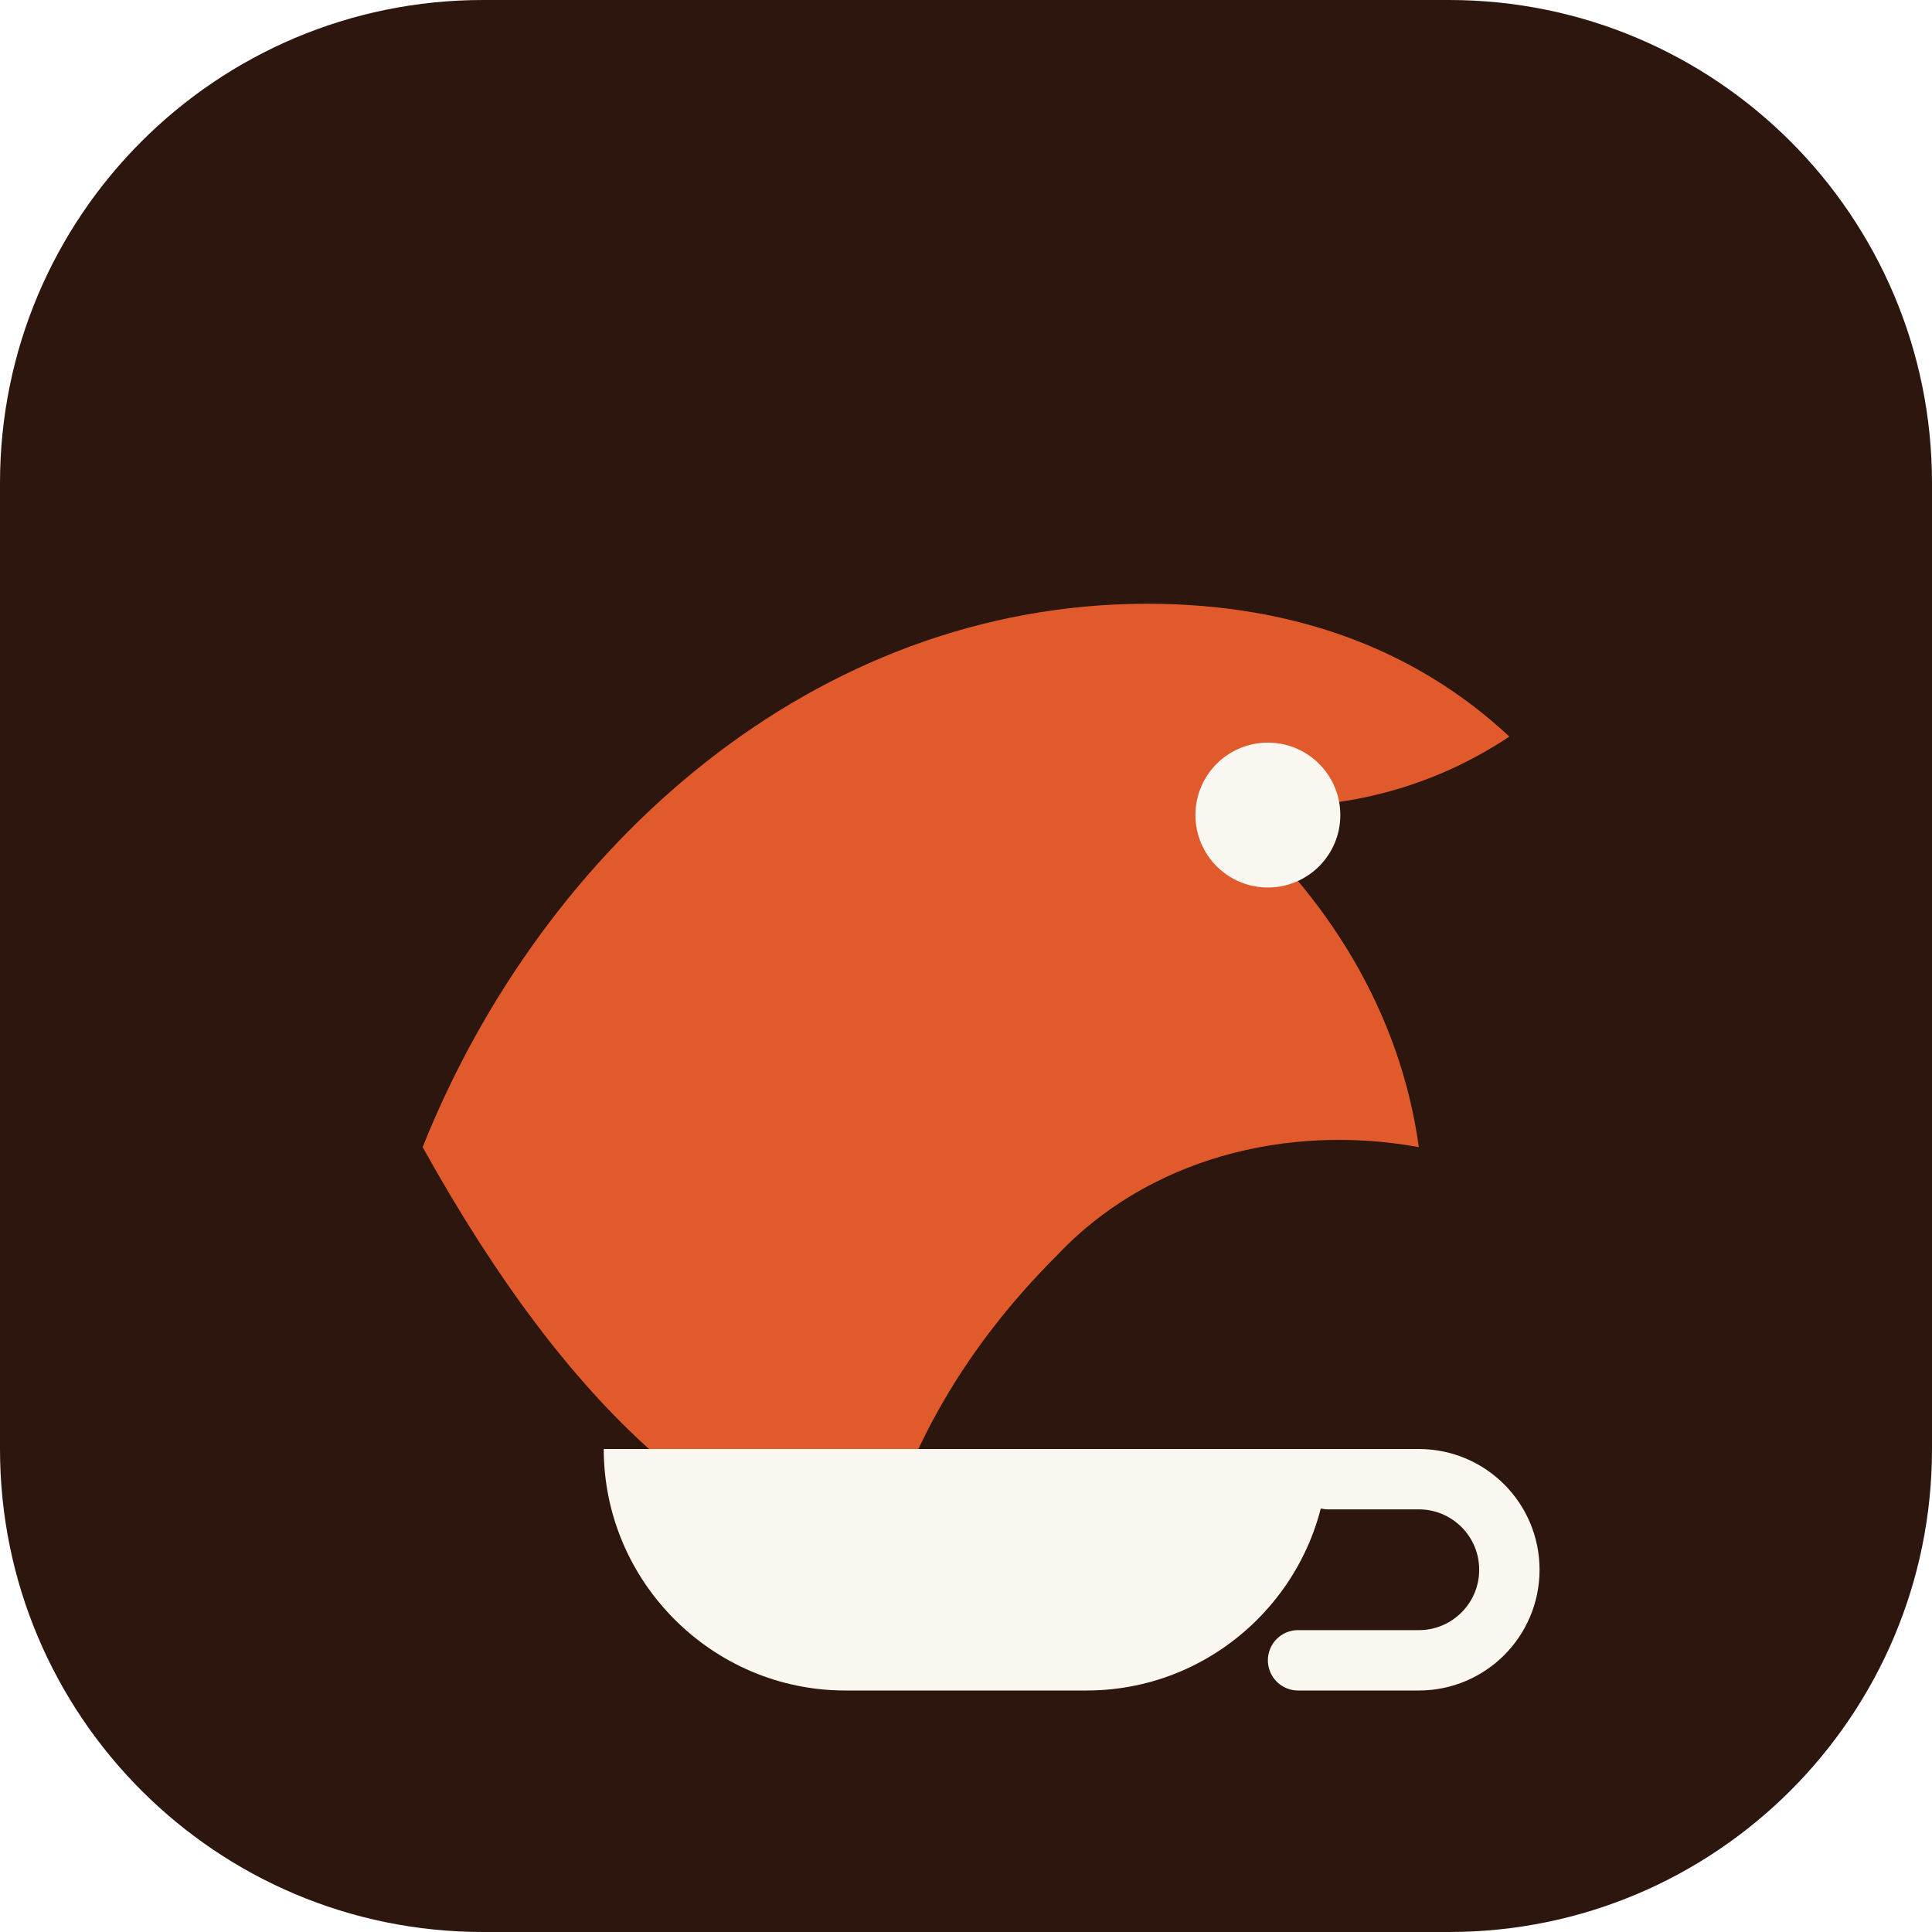
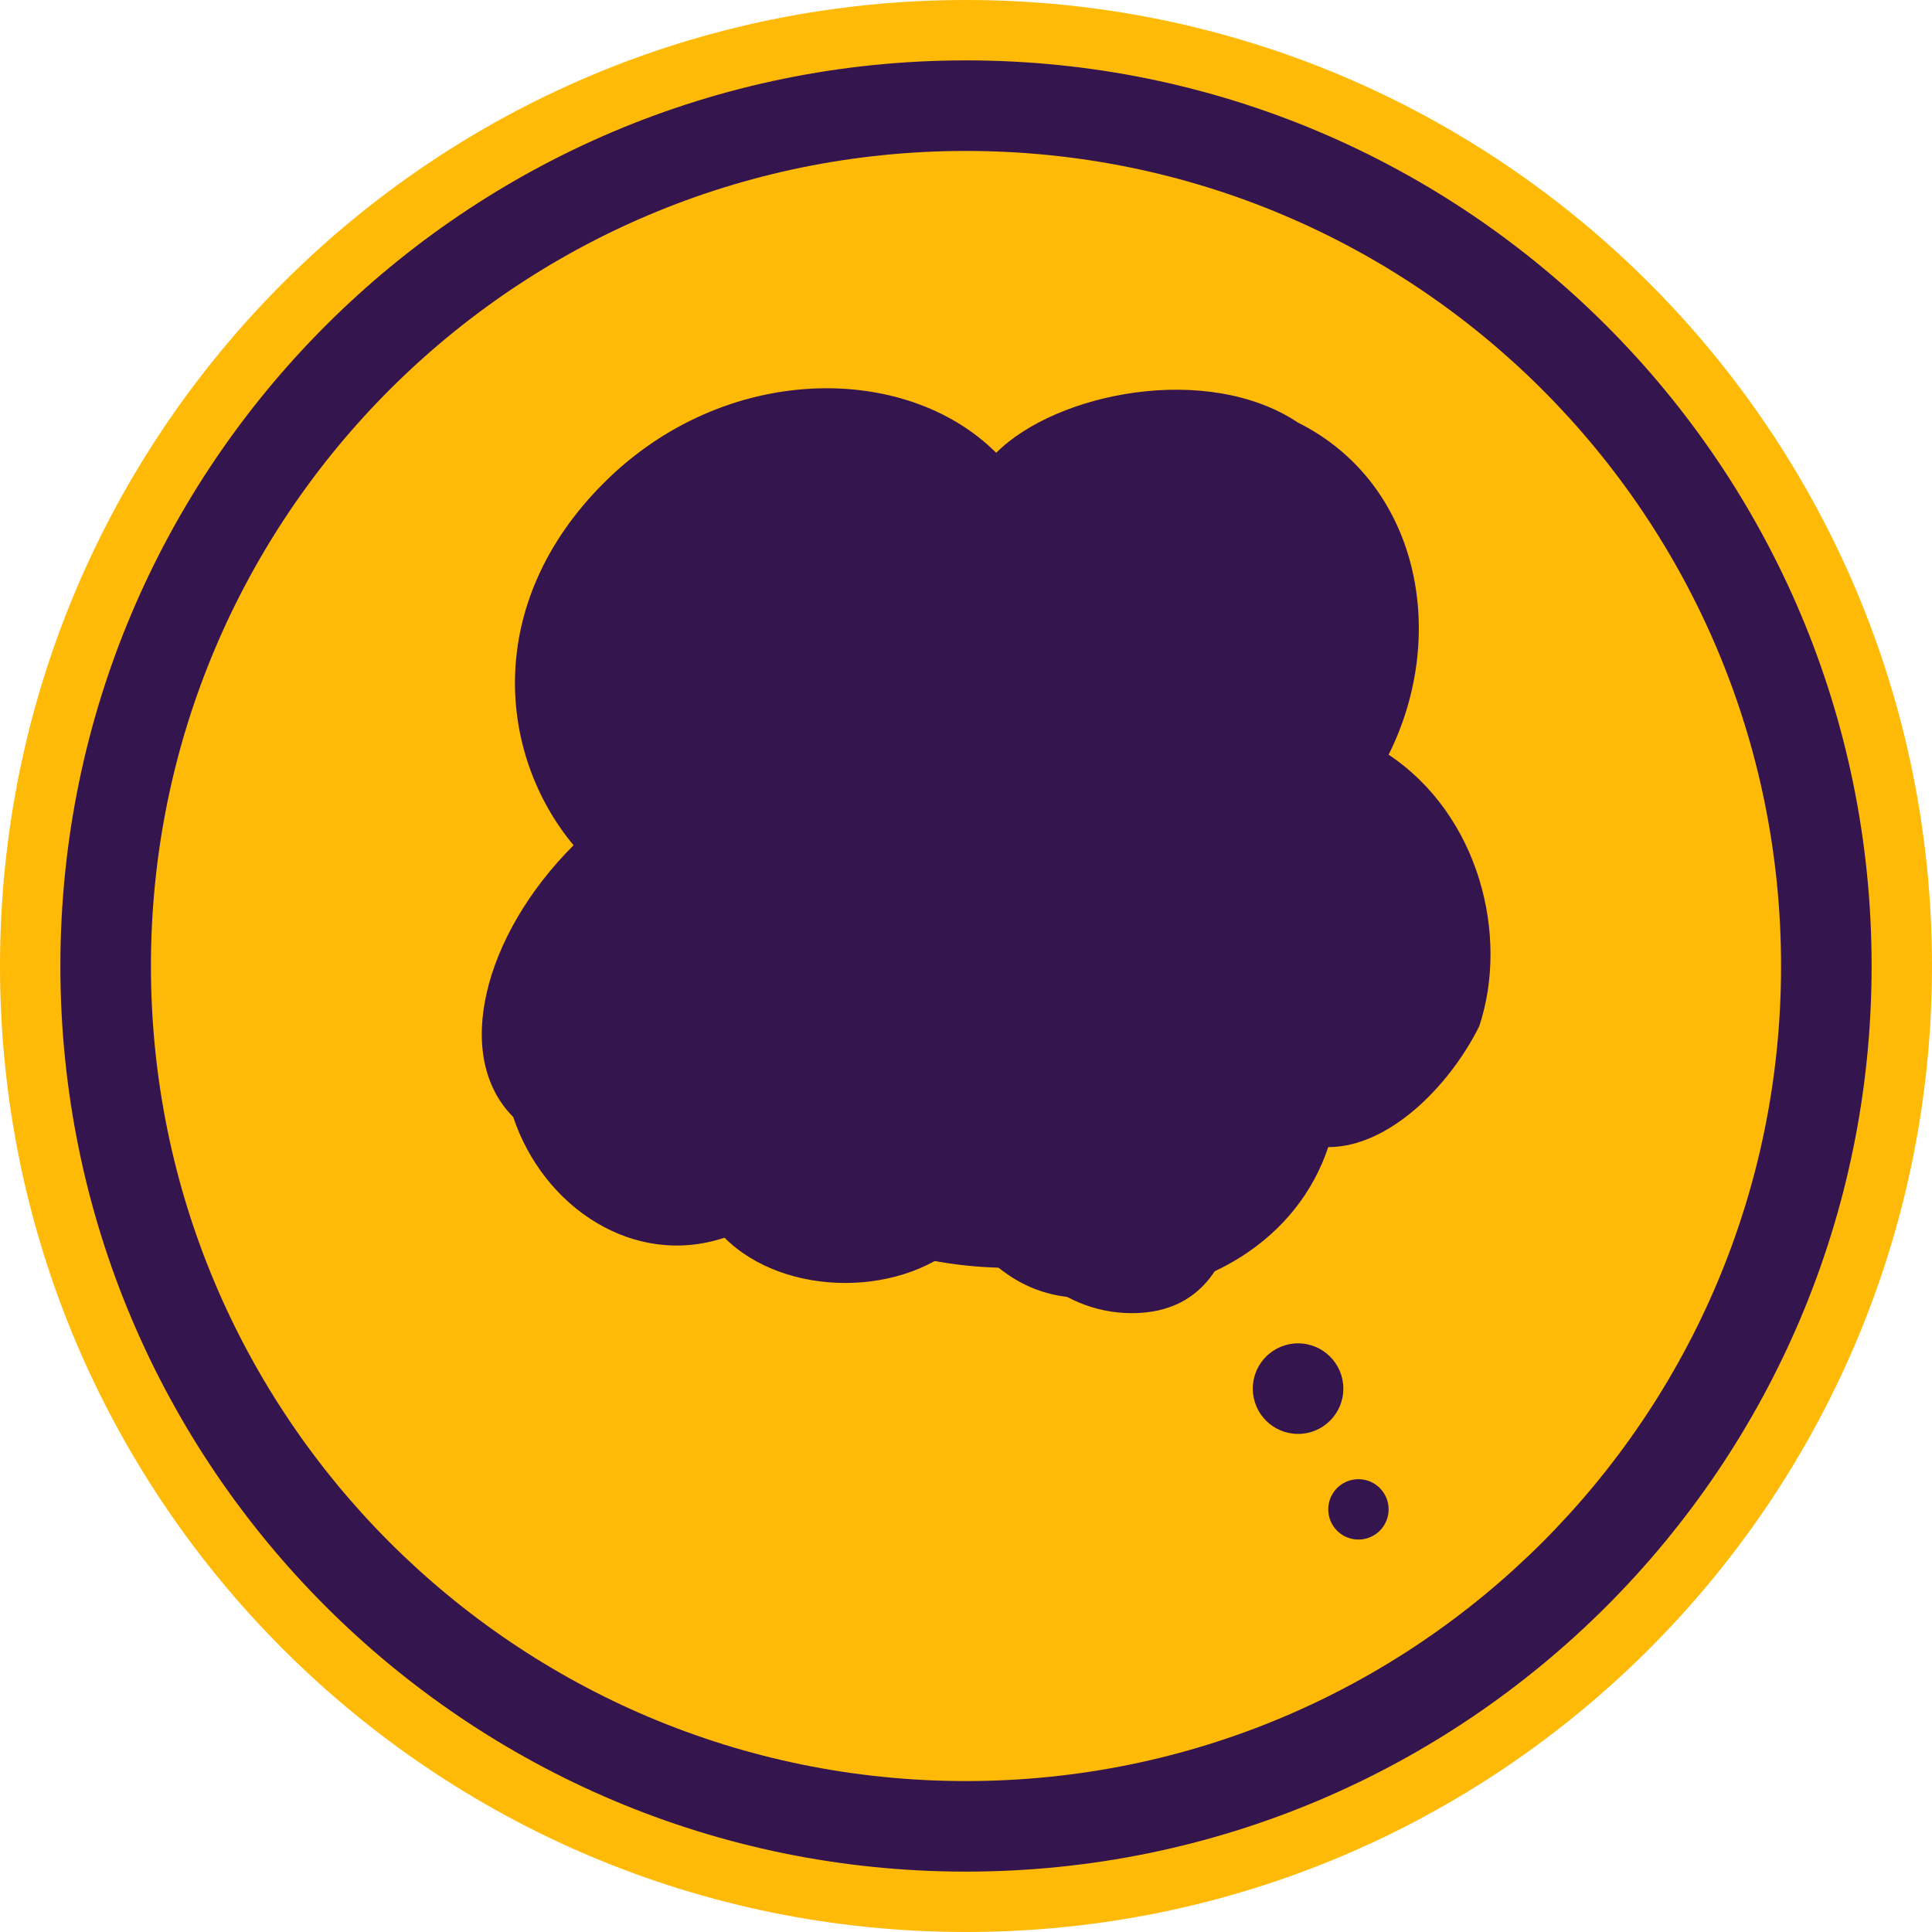
- <svg xmlns="http://www.w3.org/2000/svg" viewBox="0 0 32 32" fill="none">
-   <rect width="32" height="32" rx="8" fill="#2C160D" />
-   <path d="M7 19c2-5 6.5-9 12-9 2.5 0 4.5.8 6 2.2-1.5 1-3.2 1.3-4.8 1.1 1.8 1.5 3 3.5 3.3 5.7-2.2-.4-4.5.2-6 1.8-1.5 1.5-2.5 3.2-3 5.2-2.5-.5-5-2.5-7.5-7Z" fill="#E05A2B" />
-   <circle cx="21" cy="13.5" r="1.2" fill="#FAF6F0" />
-   <path d="M10 24h12c0 2.2-1.8 4-4 4h-4c-2.2 0-4-1.8-4-4Z" fill="#FAF6F0" />
-   <path d="M22 24.5h1.5a1.5 1.5 0 0 1 0 3H21.5" stroke="#FAF6F0" stroke-width="1" stroke-linecap="round" />
-   <path d="M14 21.5c0-.8.6-1.5 1.2-1.5s1.2-.7 1.2-1.5" stroke="#E05A2B" stroke-width="1" stroke-linecap="round" />
+ <svg xmlns="http://www.w3.org/2000/svg" viewBox="0 0 64 64" fill="none">
+   <circle cx="32" cy="32" r="31" fill="#35154D" stroke="#FFBA08" stroke-width="2" />
+   <circle cx="32" cy="32" r="27" fill="#FFBA08" />
+   <path d="M19 28c-2.5-3-3-8 1-12 4-4 10-4 13-1 2-2 7-3 10-1 4 2 5 7 3 11 3 2 4 6 3 9-1 2-3 4-5 4-1 3-4 5-8 5-2 0-3-1-4-2-2 2-6 2-8 0-3 1-6-1-7-4-2-2-1-6 2-9Z" fill="#35154D" />
+   <circle cx="28" cy="31" r="2.5" fill="#35154D" />
+   <circle cx="38" cy="31" r="2.5" fill="#35154D" />
+   <path d="M33 34c1 1.5 2 1.5 2.5 0" stroke="#35154D" stroke-width="1.8" stroke-linecap="round" />
+   <path d="M26 38c3 4 12 4 15 0" stroke="#35154D" stroke-width="2" stroke-linecap="round" />
+   <path d="M33 39c0 2.5 2 4.5 4.5 4.5 2.5 0 3.5-2 3.5-4.5Z" fill="#35154D" />
+   <circle cx="43" cy="46" r="1.5" fill="#35154D" />
+   <circle cx="45" cy="50" r="1" fill="#35154D" />
</svg>
